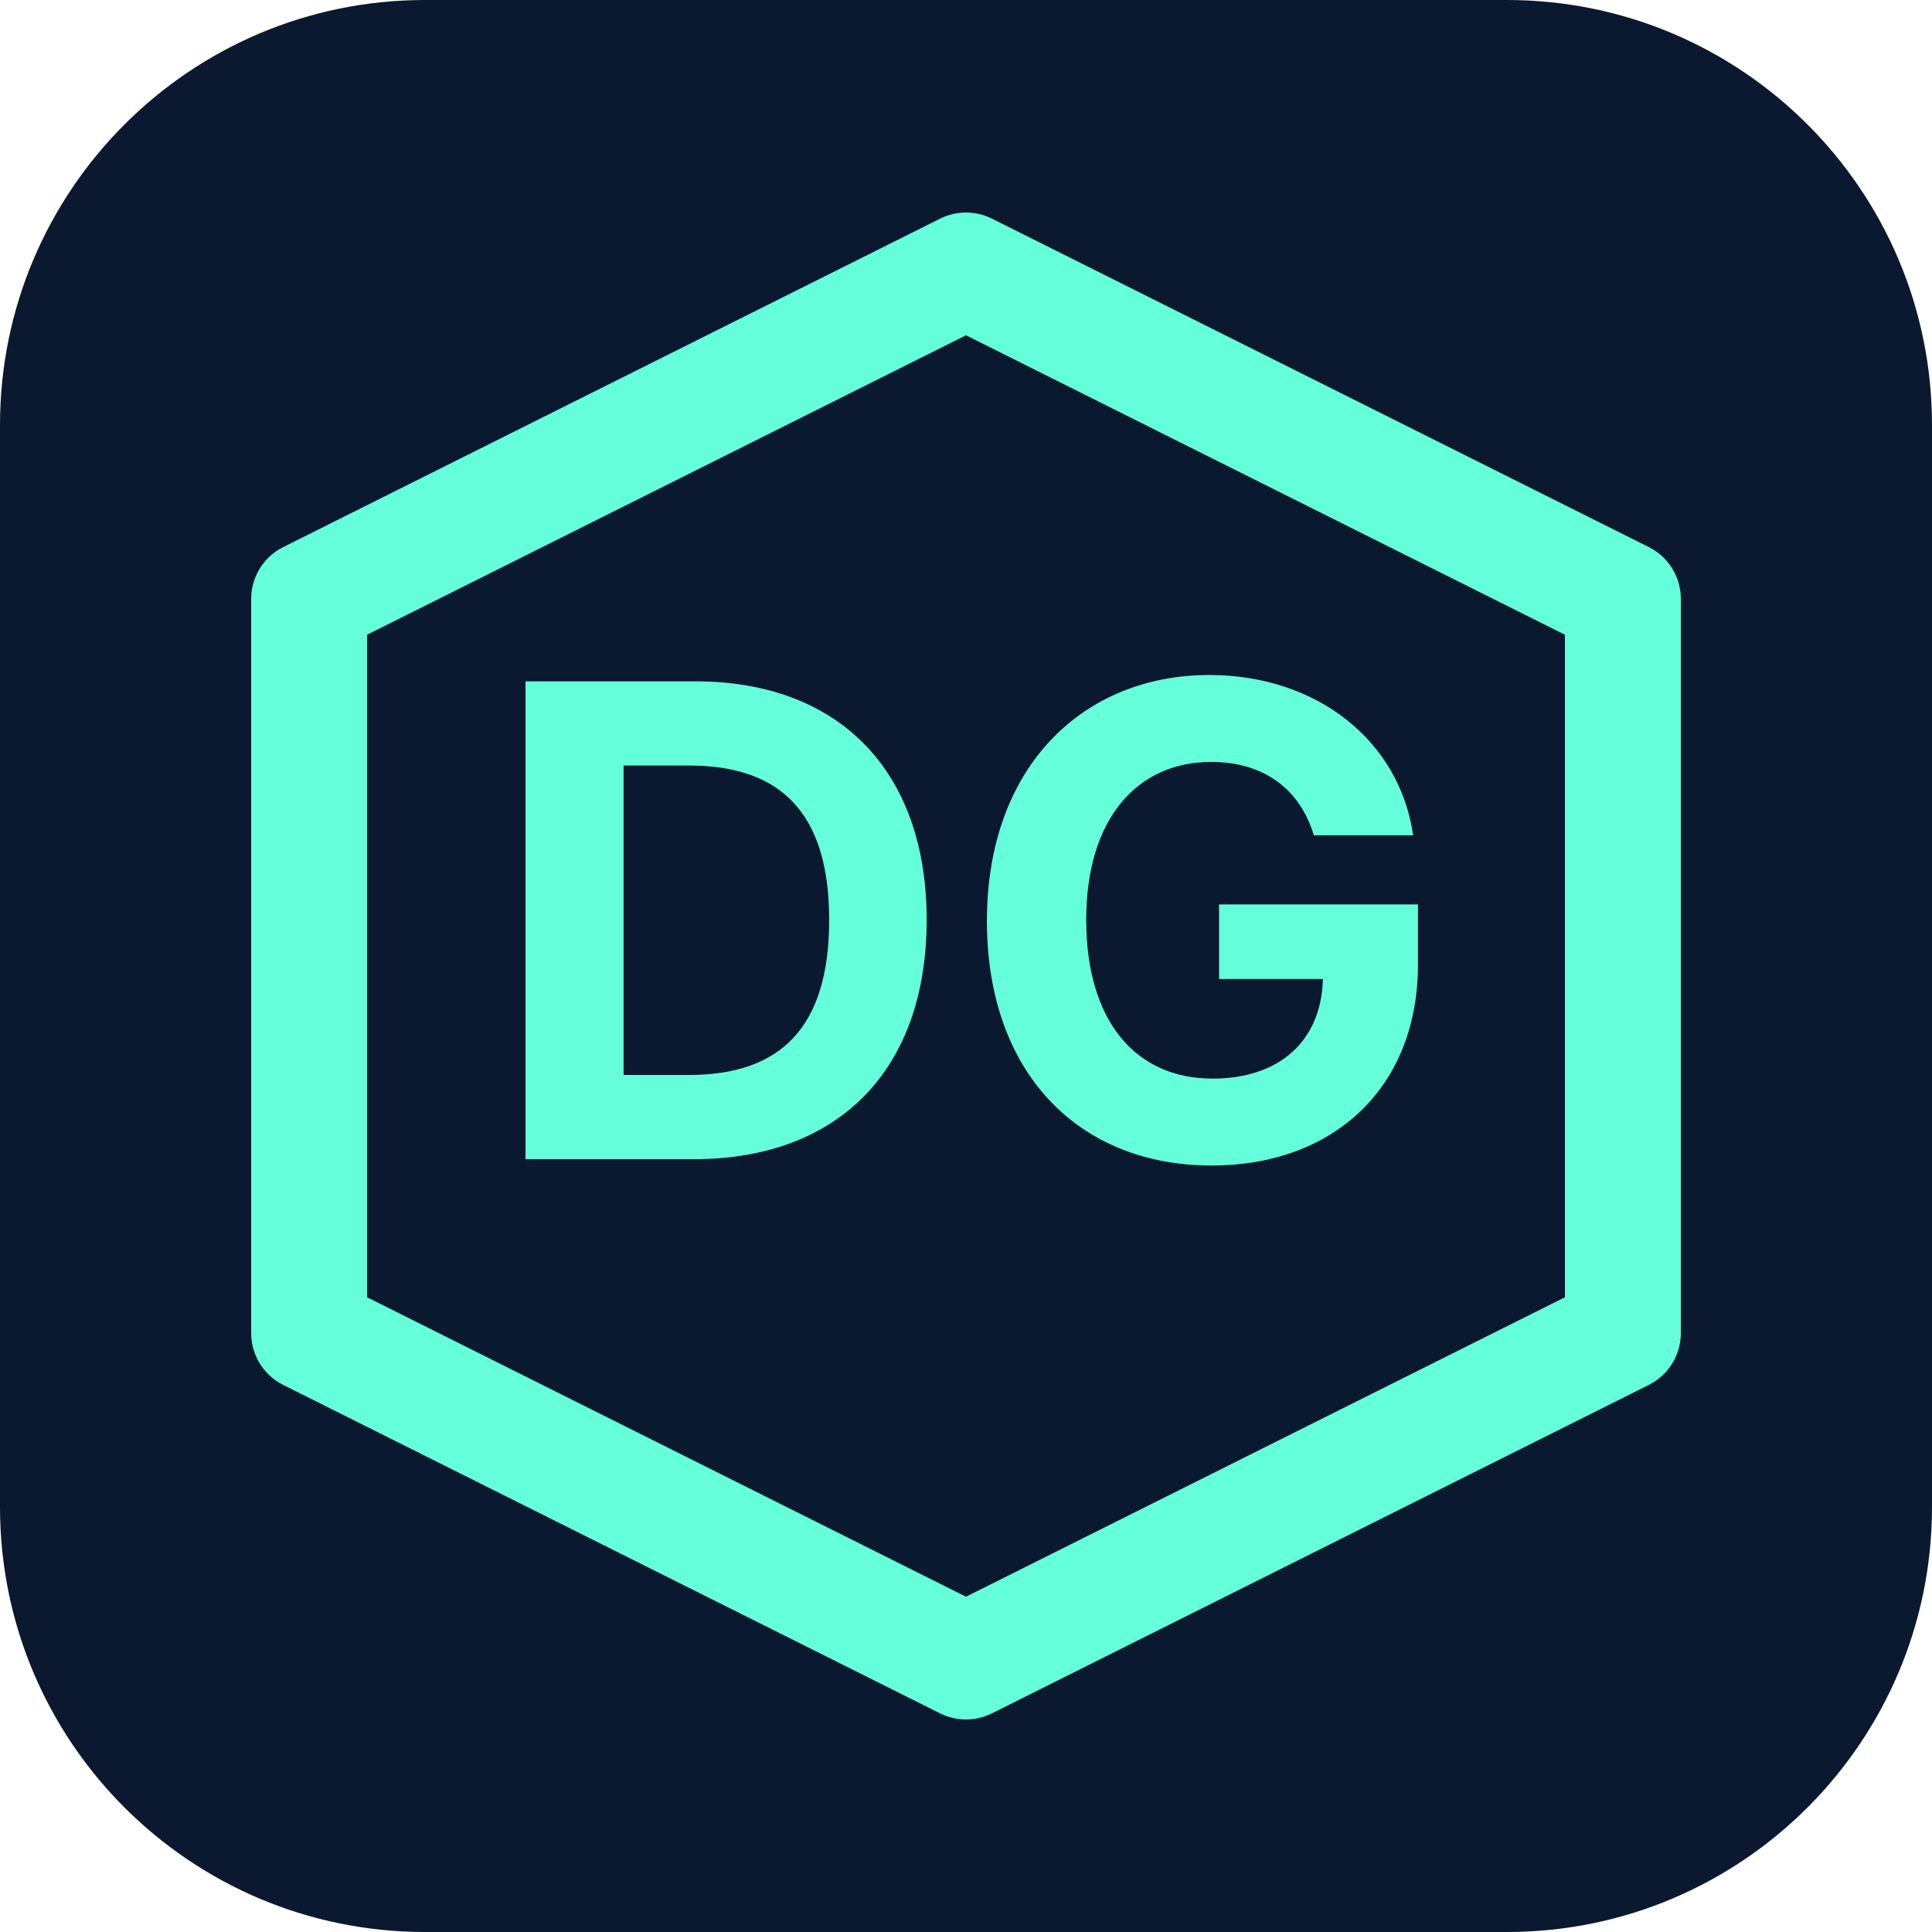
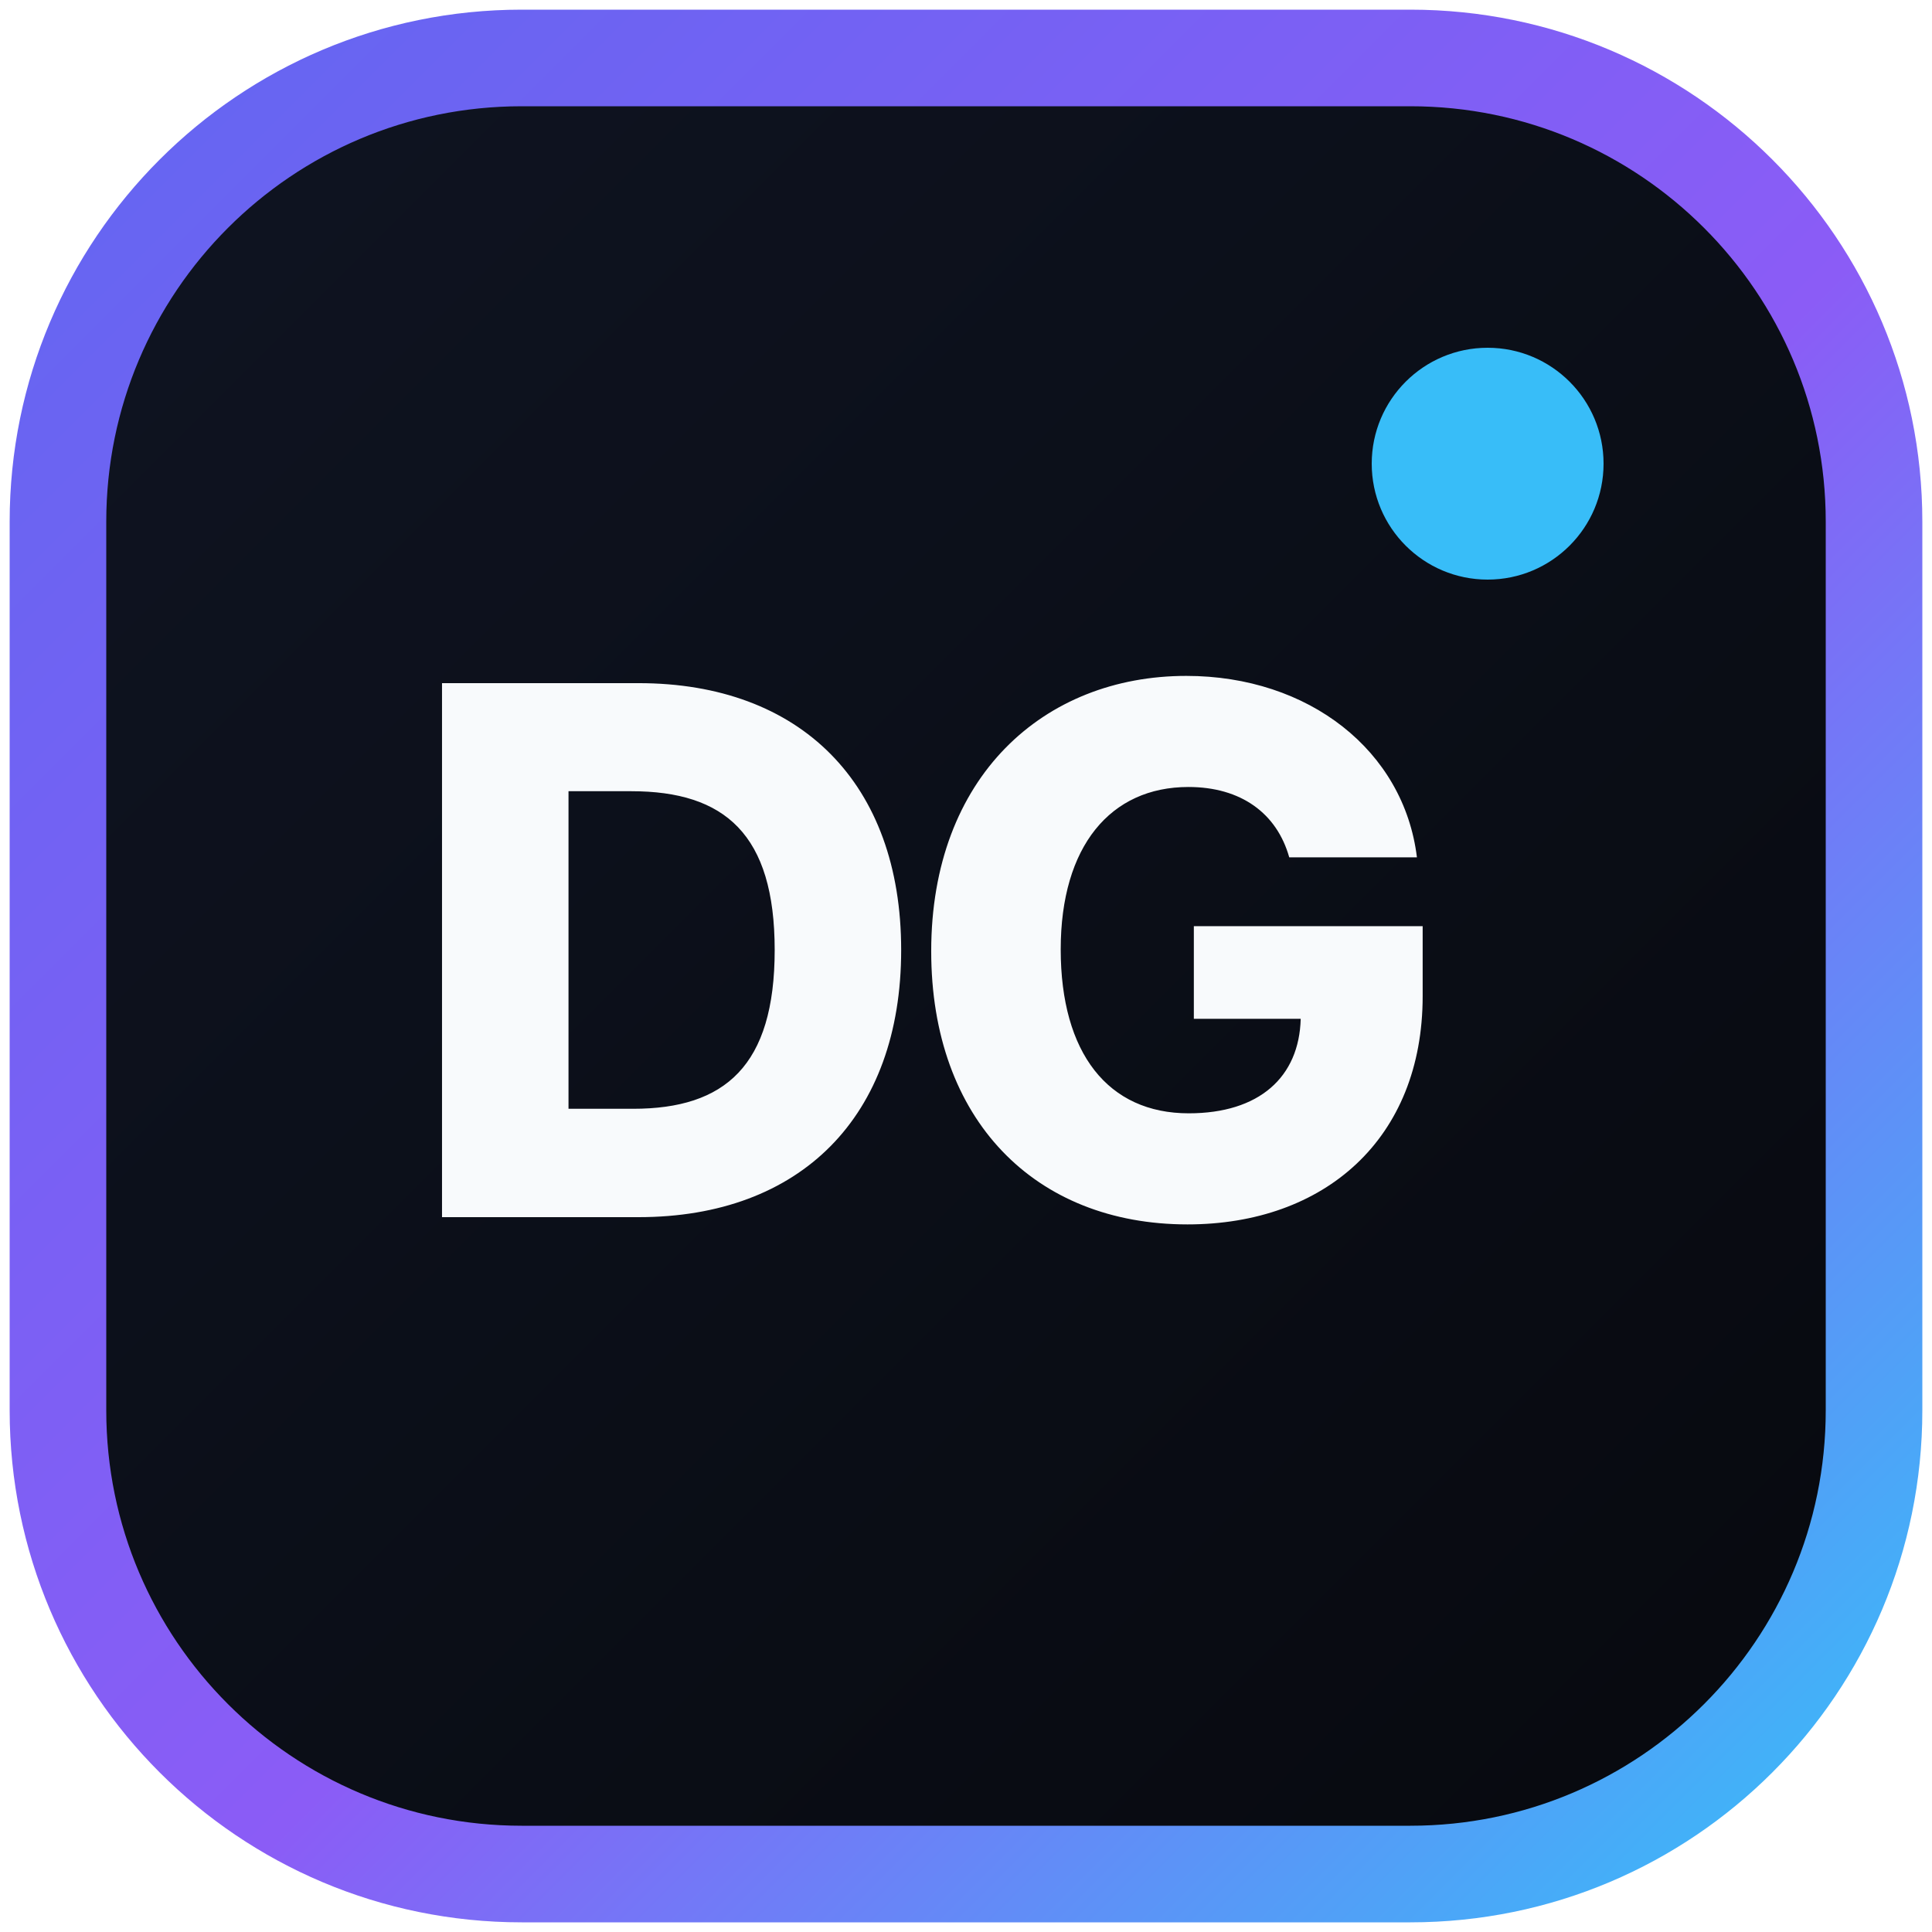
<svg xmlns="http://www.w3.org/2000/svg" viewBox="0 0 100 100" width="100" height="100">
-   <rect width="100" height="100" rx="22" fill="#0a192f" />
-   <polygon points="50,14 84,31 84,69 50,86 16,69 16,31" fill="none" stroke="#64ffda" stroke-width="6" stroke-linejoin="round" />
-   <text x="50" y="60" font-family="'Fira Code', 'Inter', system-ui, sans-serif" font-weight="700" font-size="34" fill="#64ffda" text-anchor="middle">DG</text>
+   <defs>
+     <linearGradient id="bg" x1="0" y1="0" x2="1" y2="1">
+       <stop offset="0%" stop-color="#0f1422" />
+       <stop offset="100%" stop-color="#07090e" />
+     </linearGradient>
+     <linearGradient id="accent" x1="0" y1="0" x2="1" y2="1">
+       <stop offset="0%" stop-color="#6366f1" />
+       <stop offset="55%" stop-color="#8b5cf6" />
+       <stop offset="100%" stop-color="#38bdf8" />
+     </linearGradient>
+   </defs>
+   <rect x="3" y="3" width="94" height="94" rx="24" fill="url(#bg)" stroke="url(#accent)" stroke-width="5" />
+   <text x="48" y="63" font-family="'Plus Jakarta Sans', 'Inter', system-ui, sans-serif" font-weight="800" font-size="38" letter-spacing="-1.5" fill="#f8fafc" text-anchor="middle">DG</text>
+   <circle cx="77" cy="24" r="6" fill="#38bdf8" />
</svg>
